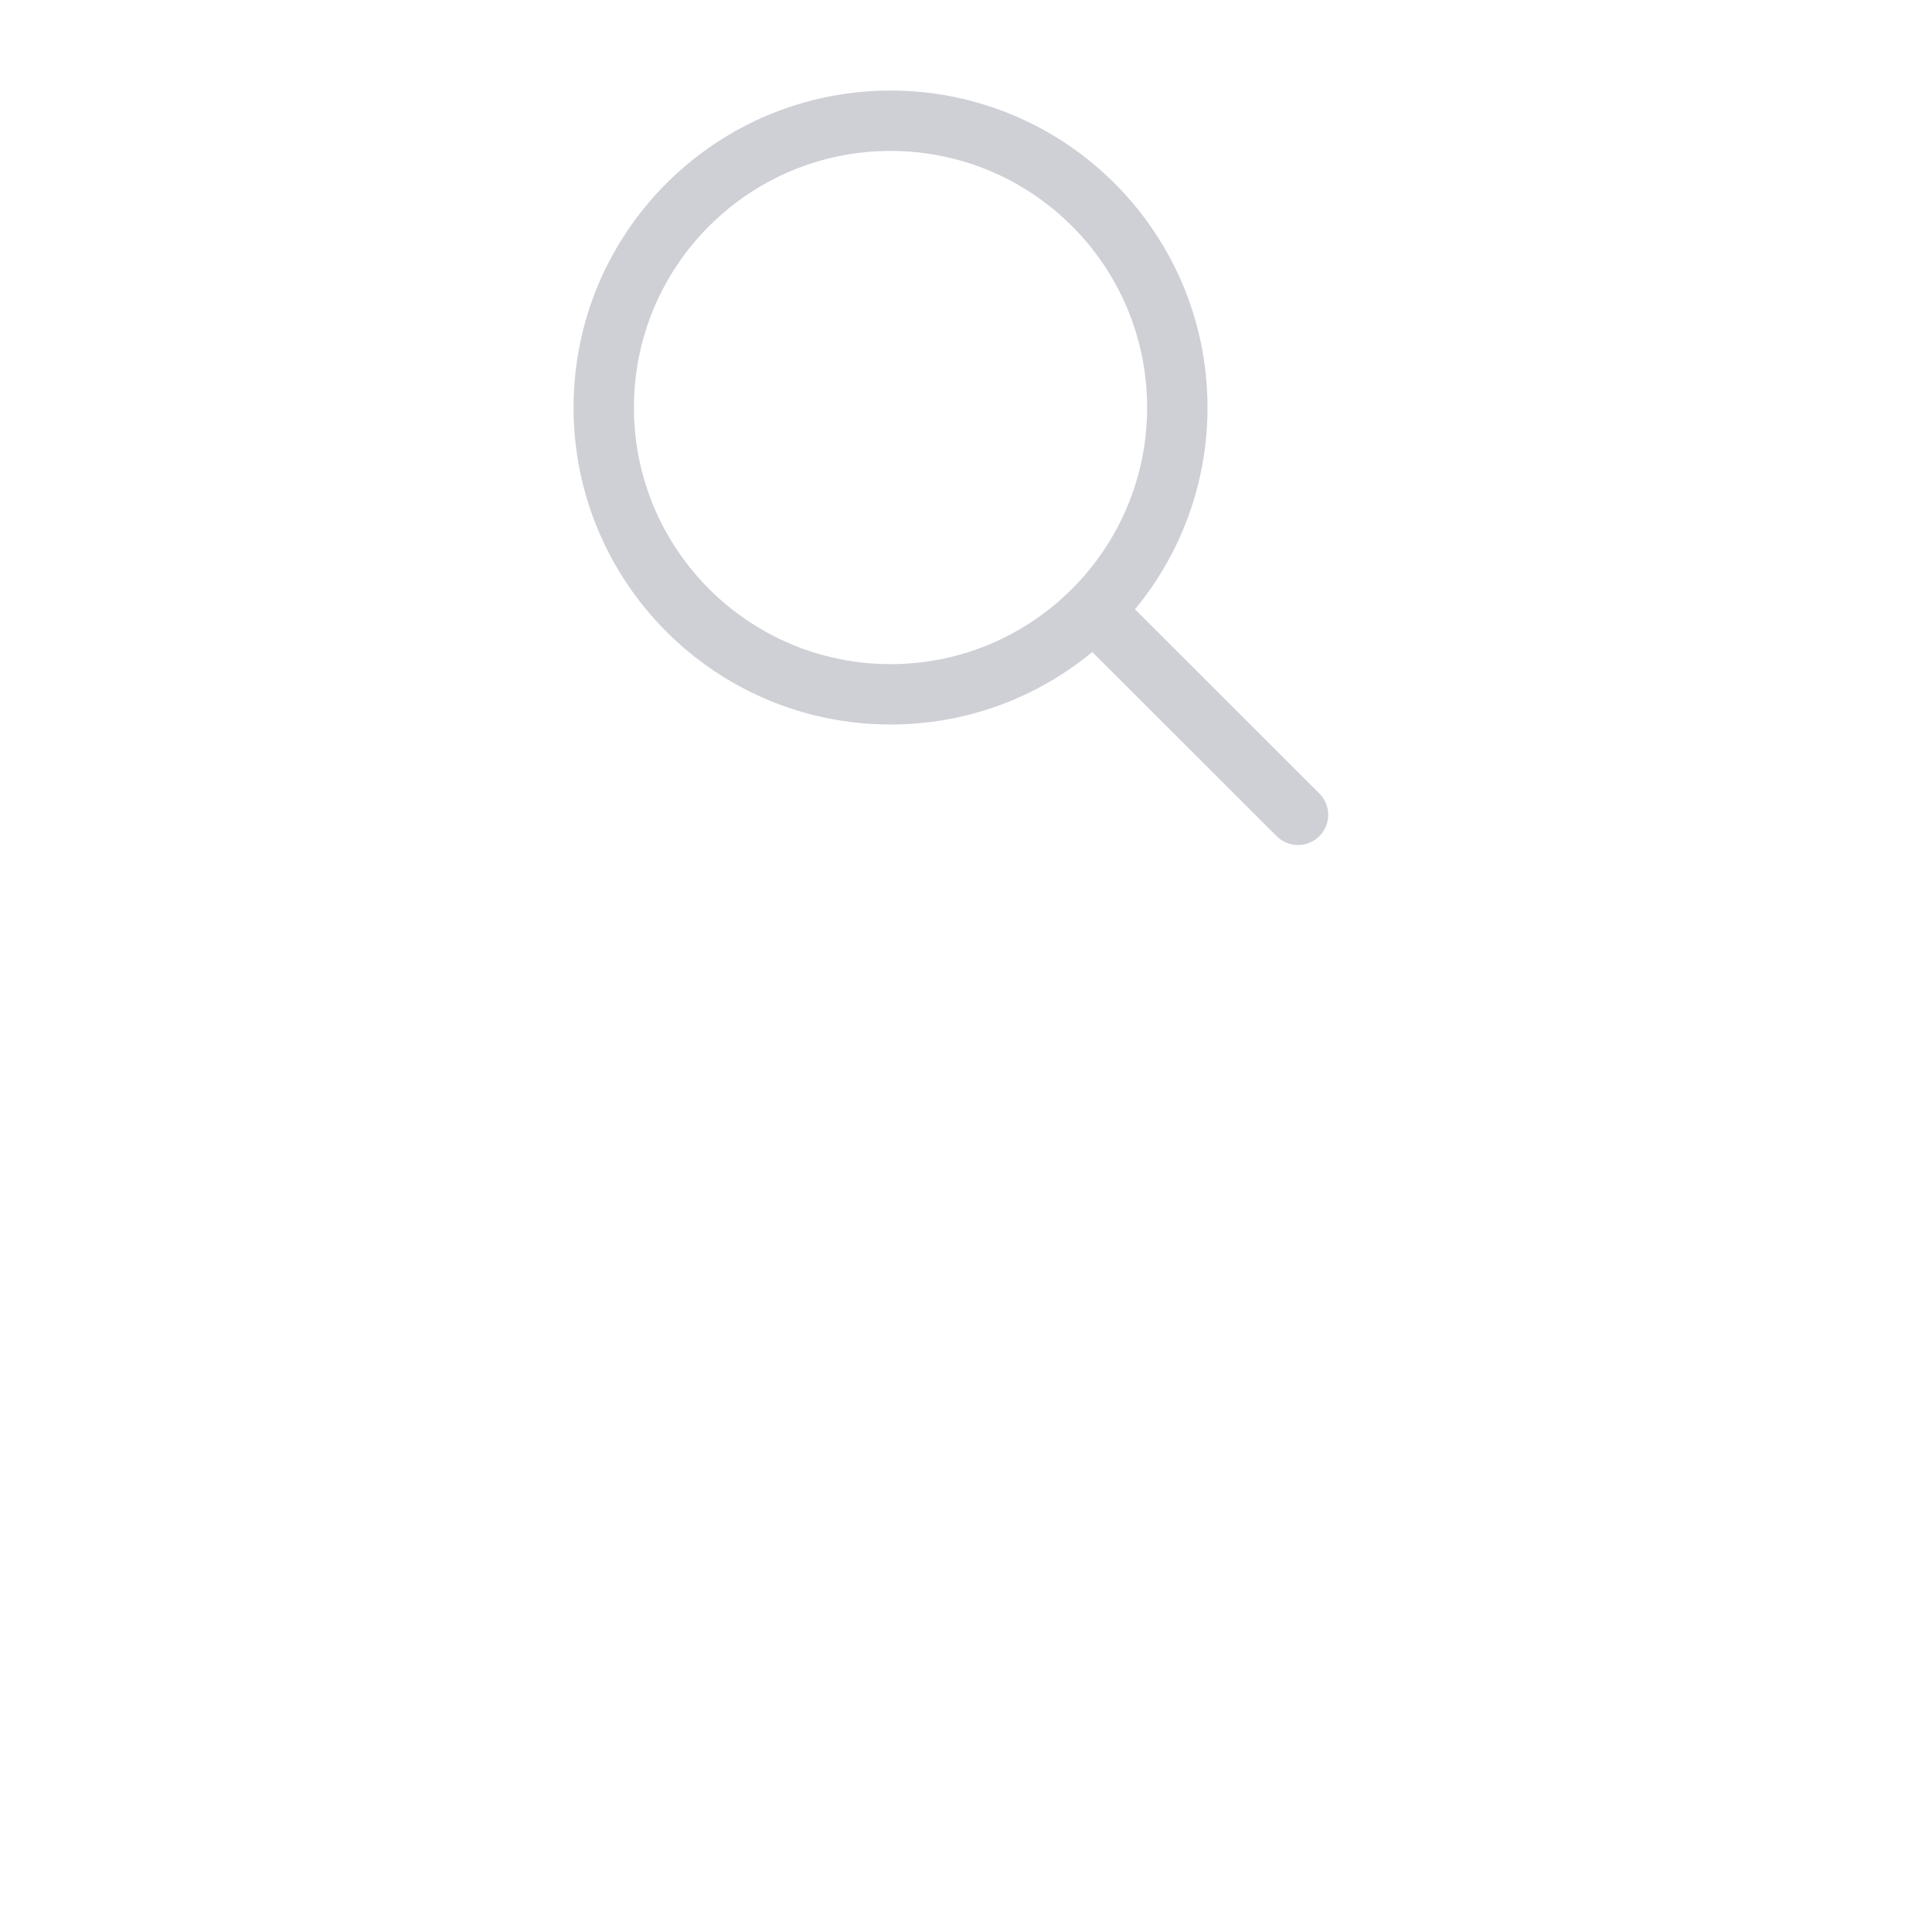
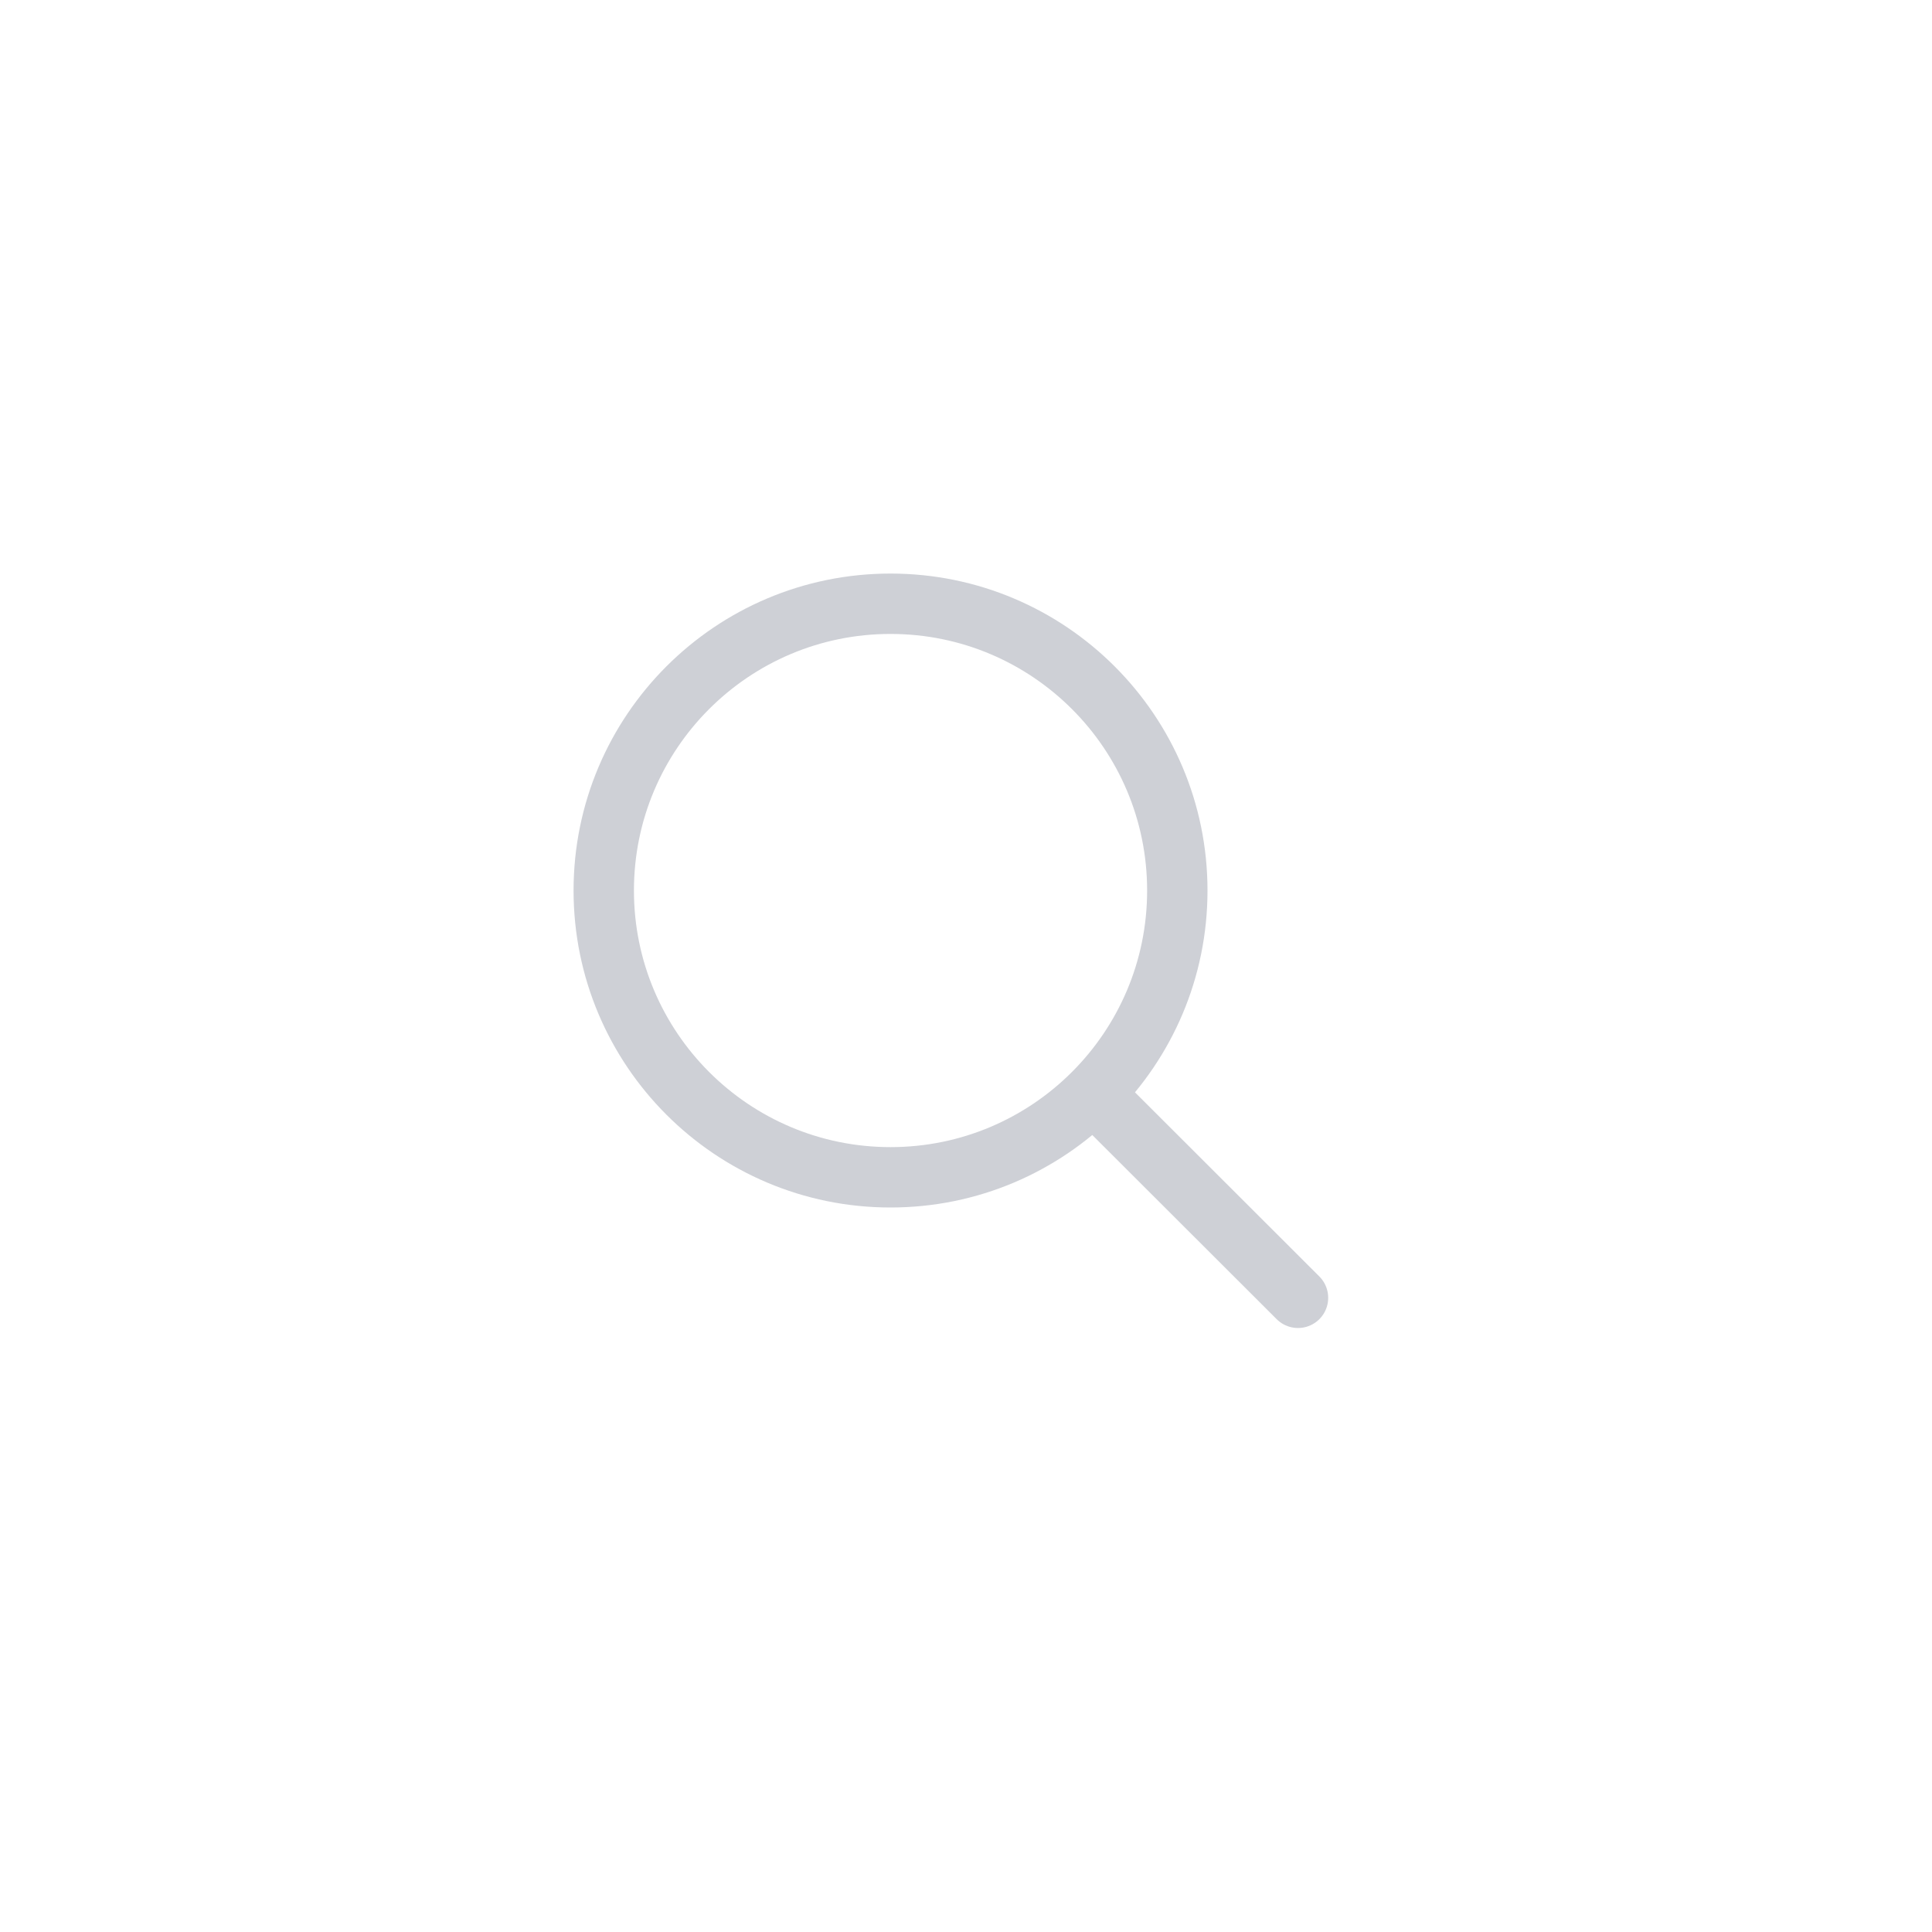
- <svg xmlns="http://www.w3.org/2000/svg" width="72" height="72" viewBox="-8 0 32 32" fill="none">
+ <svg xmlns="http://www.w3.org/2000/svg" width="144" height="144" viewBox="-8 -8 32 32" fill="none">
  <circle cx="6.75" cy="6.75" r="4.75" stroke="#CED0D6" />
  <path d="M10.199 10.2L13.499 13.496" stroke="#CED0D6" stroke-linecap="round" />
</svg>
